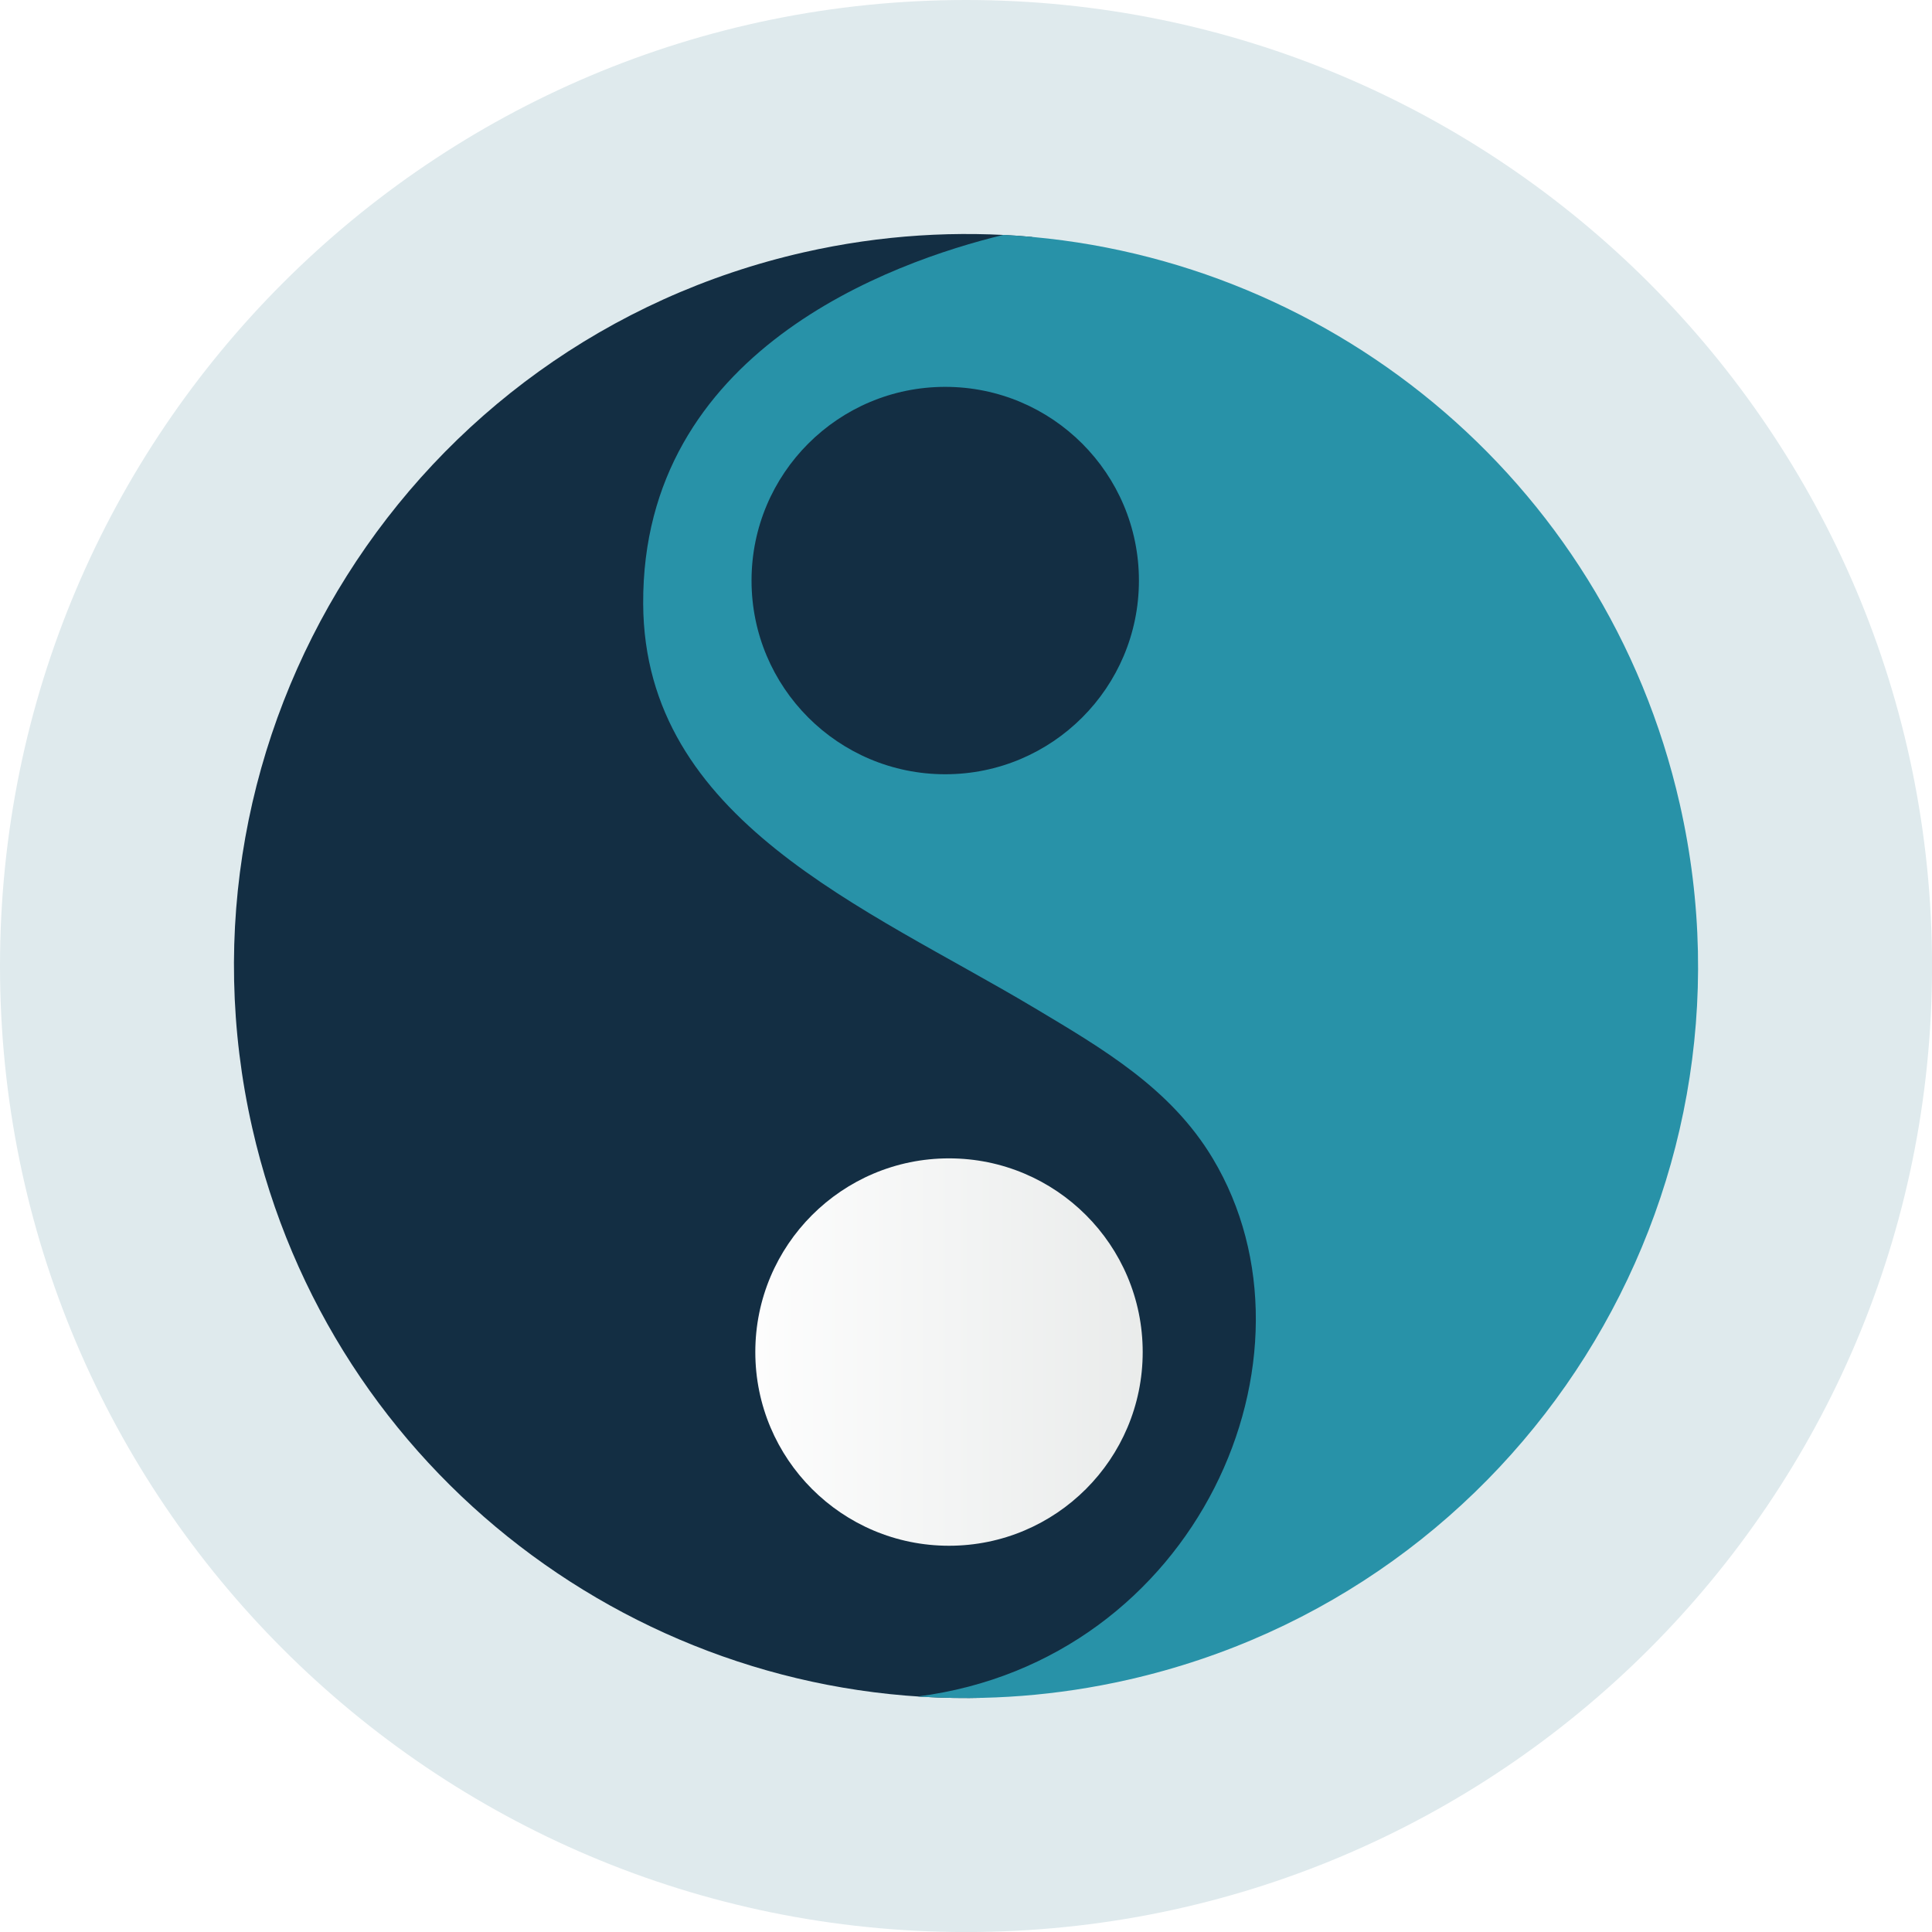
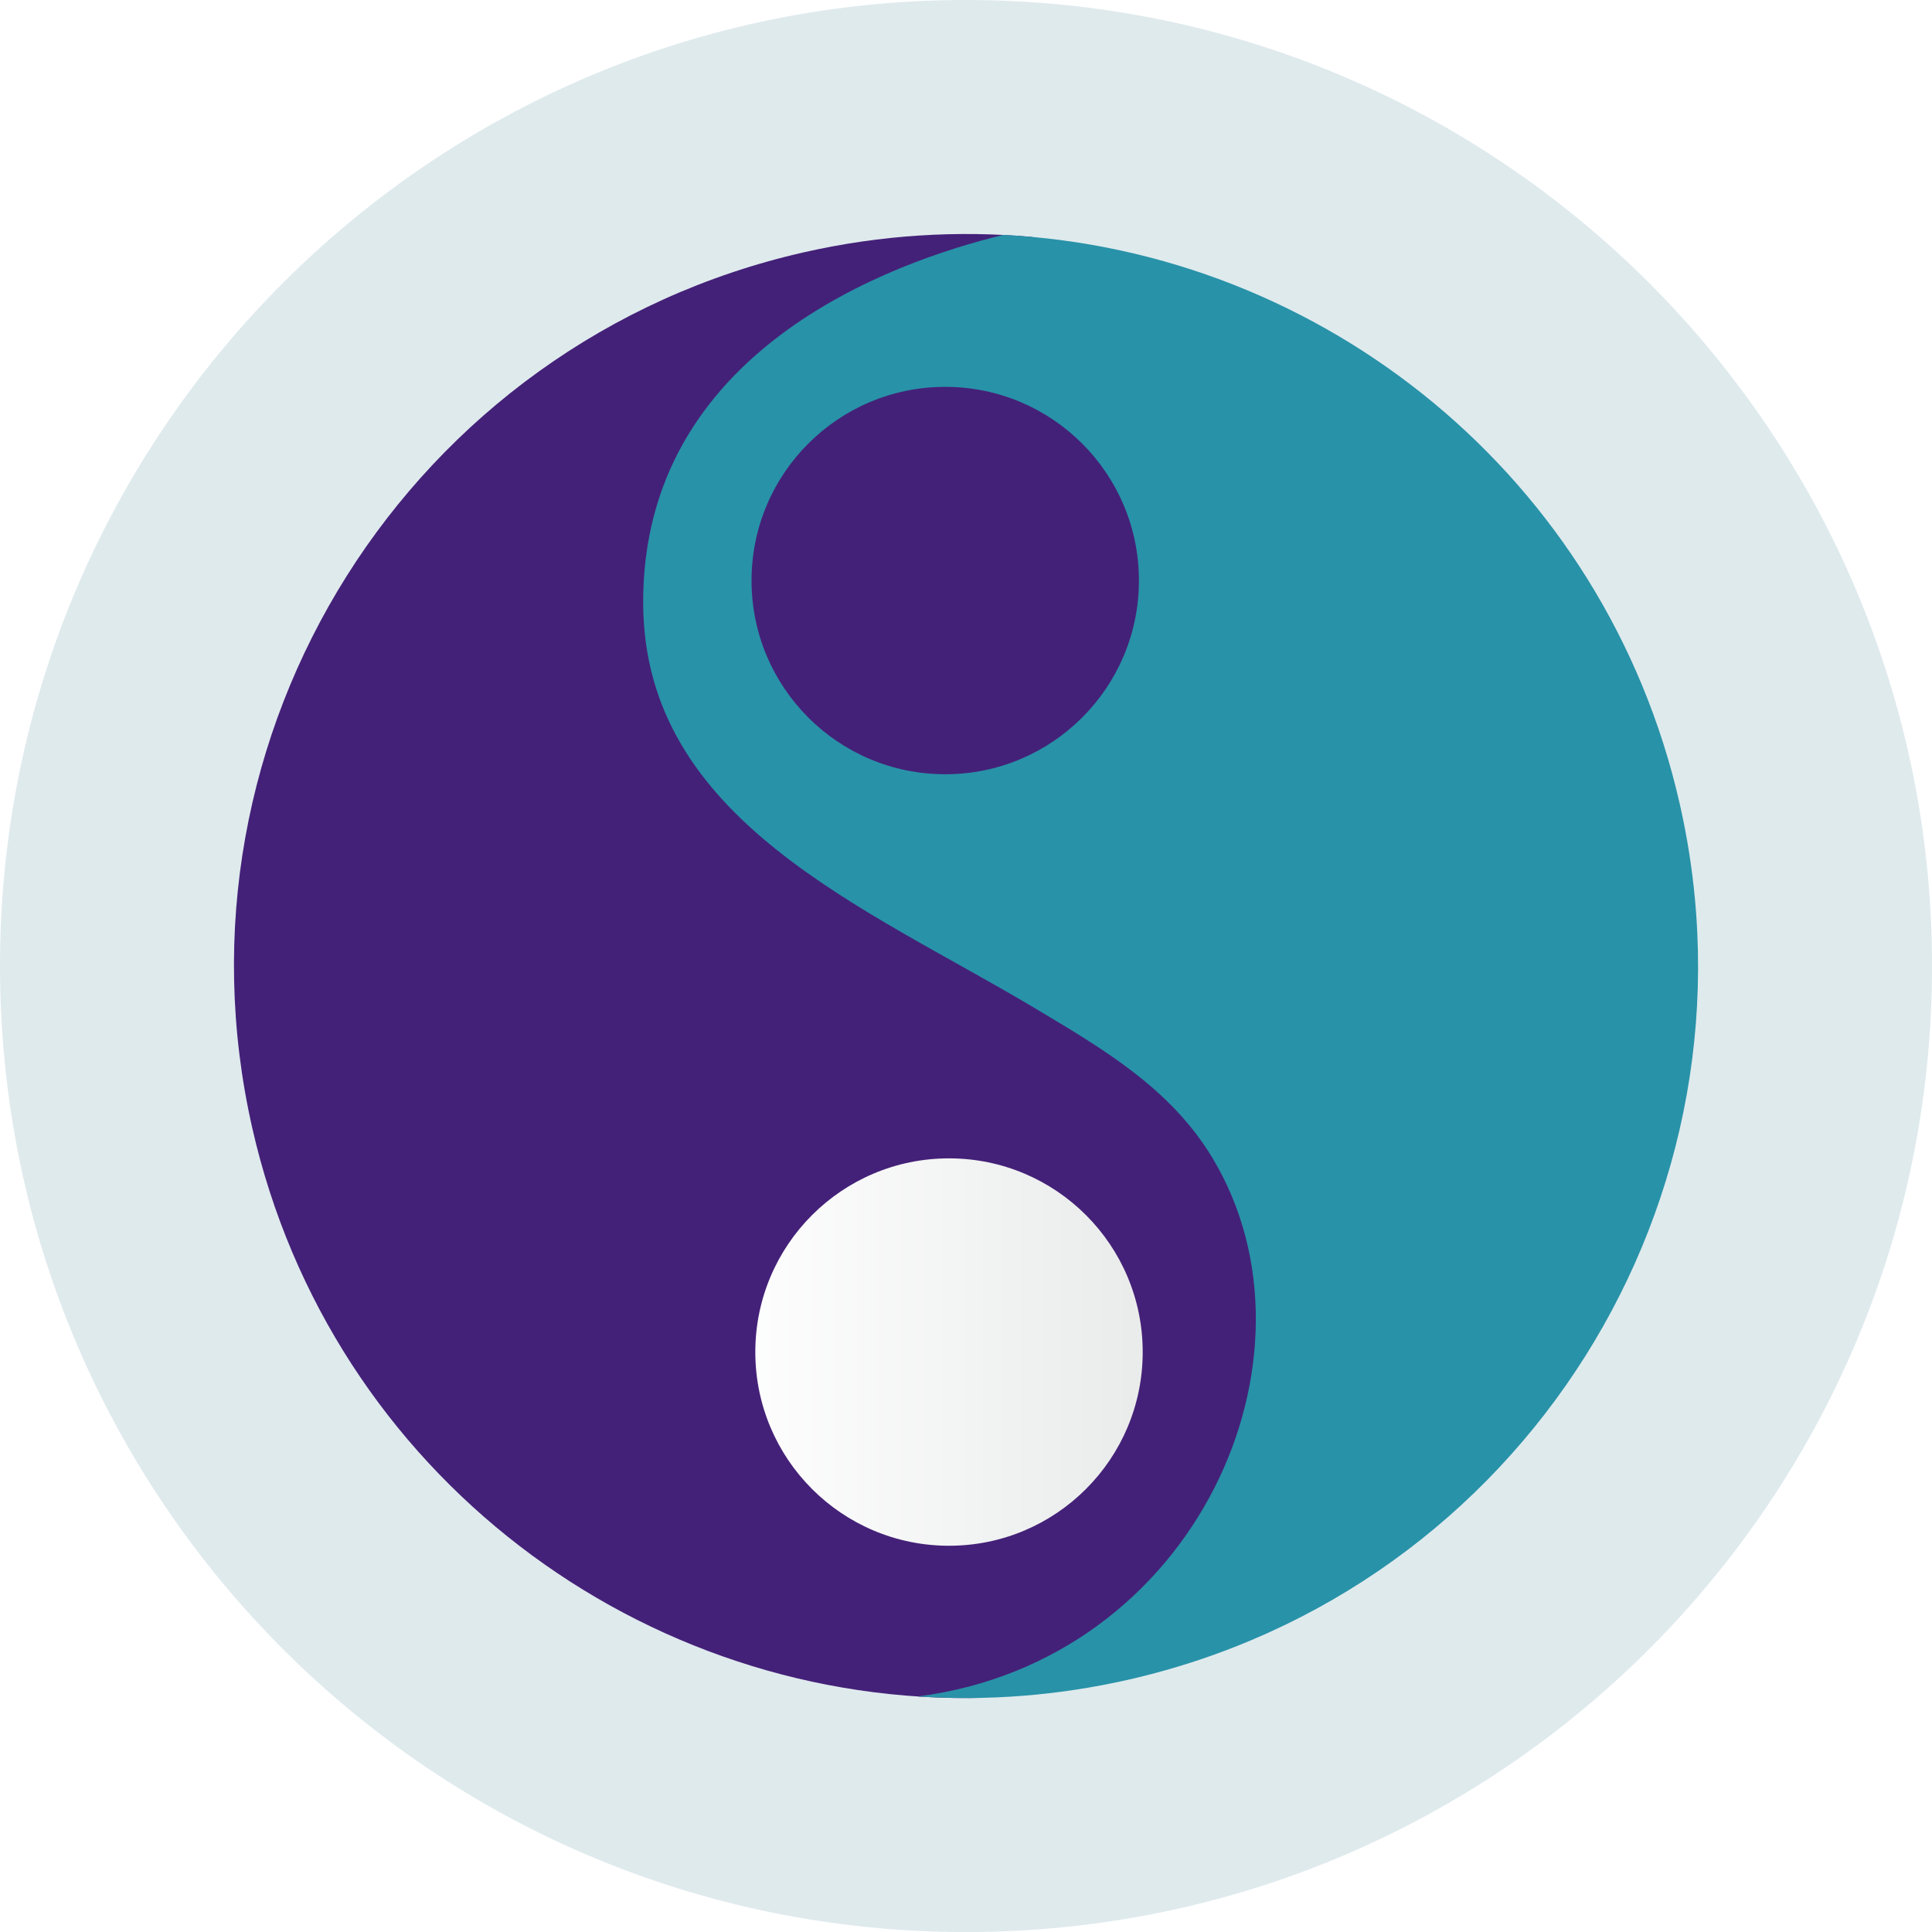
<svg xmlns="http://www.w3.org/2000/svg" width="20.157in" height="20.157in" viewBox="0 0 20.157 20.157" version="1.1" id="SVGRoot">
  <defs id="defs4615">
    <linearGradient id="SVGID_5_" gradientUnits="userSpaceOnUse" x1="190.17" y1="155.7" x2="412.04" y2="155.7" gradientTransform="matrix(1,0,0,-1,-1.091409,224.2099)">
      <stop offset="0" style="stop-color:#FFFFFF" id="stop44" />
      <stop offset="1" style="stop-color:#D5D9D8" id="stop46" />
    </linearGradient>
  </defs>
  <g id="layer1" transform="translate(5.138264,3.543026)">
    <g id="start-here-kde" transform="matrix(0.03937008,0,0,0.03937008,-5.138264,-3.543026)">
      <linearGradient id="SVGID_1_" gradientUnits="userSpaceOnUse" x1="74.981" y1="439.019" x2="437.019" y2="76.981" gradientTransform="matrix(1,0,0,-1,0,514)" spreadMethod="pad">
        <stop offset="0" style="stop-color:#FF8736" id="stop2" />
        <stop offset="0.224" style="stop-color:#FF8137" id="stop4" />
        <stop offset="0.523" style="stop-color:#FF7039" id="stop6" />
        <stop offset="0.863" style="stop-color:#FF543C" id="stop8" />
        <stop offset="1" style="stop-color:#FF473E" id="stop10" />
      </linearGradient>
      <circle style="opacity:1;fill:#dfeaed;fill-opacity:1" cx="256" cy="256" r="256" id="circle13" />
      <linearGradient id="SVGID_2_" gradientUnits="userSpaceOnUse" x1="251.56" y1="257.999" x2="84.75" y2="257.999" gradientTransform="matrix(1,0,0,-1,0,514)" href="#SVGID_1_">
        <stop offset="0" style="stop-color:#29292B" id="stop15" />
        <stop offset="0.381" style="stop-color:#414045" id="stop17" />
        <stop offset="0.735" style="stop-color:#515056" id="stop19" />
        <stop offset="1" style="stop-color:#57555C" id="stop21" />
      </linearGradient>
-       <path style="fill:#132e43;fill-opacity:1" d="M 253.23,449.573 C 327.166,440.072 362.775,359.318 331.363,306.956 320.222,288.385 302.264,277.931 283.919,266.98 239.43,240.424 180.721,217.346 180.446,160.017 180.133,94.585 243.136,70.592 273.643,62.809 253.873,61.007 233.491,62.22 213.085,66.85 108.62,90.551 43.148,194.451 66.85,298.916 c 20.822,91.772 103.538,153.44 194.157,151.004 -2.601,-0.066 -5.195,-0.178 -7.777,-0.347 z" id="path24" />
+       <path style="fill:#442178;fill-opacity:1" d="M 253.23,449.573 C 327.166,440.072 362.775,359.318 331.363,306.956 320.222,288.385 302.264,277.931 283.919,266.98 239.43,240.424 180.721,217.346 180.446,160.017 180.133,94.585 243.136,70.592 273.643,62.809 253.873,61.007 233.491,62.22 213.085,66.85 108.62,90.551 43.148,194.451 66.85,298.916 c 20.822,91.772 103.538,153.44 194.157,151.004 -2.601,-0.066 -5.195,-0.178 -7.777,-0.347 z" id="path24" />
      <linearGradient id="SVGID_3_" gradientUnits="userSpaceOnUse" x1="190.17" y1="257.881" x2="412.04" y2="257.881" gradientTransform="matrix(1,0,0,-1,0,514)">
        <stop offset="0" style="stop-color:#FFFFFF" id="stop26" />
        <stop offset="1" style="stop-color:#D5D9D8" id="stop28" />
      </linearGradient>
      <path style="fill:#2892a8;fill-opacity:1" d="M 298.916,445.15 C 403.38,421.449 468.852,317.549 445.15,213.084 425.475,126.366 350.535,66.524 265.883,62.251 v 0 c -0.002,0 -0.004,0 -0.006,0 -29.542,7.162 -95.754,30.696 -95.432,97.766 0.275,57.329 58.984,80.407 103.473,106.963 18.345,10.951 36.304,21.405 47.444,39.976 31.411,52.362 -4.198,133.116 -78.133,142.617 18.239,1.196 36.952,-0.172 55.687,-4.423 z" id="path31" />
      <linearGradient id="SVGID_4_" gradientUnits="userSpaceOnUse" x1="323.92" y1="360.15" x2="93.44" y2="360.15" gradientTransform="matrix(1,0,0,-1,0,514)" href="#SVGID_1_">
        <stop offset="0" style="stop-color:#29292B" id="stop33" />
        <stop offset="0.381" style="stop-color:#414045" id="stop35" />
        <stop offset="0.735" style="stop-color:#515056" id="stop37" />
        <stop offset="1" style="stop-color:#57555C" id="stop39" />
      </linearGradient>
-       <circle style="fill:#132e43;fill-opacity:1" cx="250.49" cy="153.85" r="51.33" id="circle42" />
+       <circle style="fill:#442178;fill-opacity:1" cx="250.49" cy="153.85" r="51.33" id="circle42" />
      <linearGradient id="linearGradient4596" gradientUnits="userSpaceOnUse" x1="190.17" y1="155.7" x2="412.04" y2="155.7" gradientTransform="matrix(1,0,0,-1,-108.1308,488.7358)">
        <stop offset="0" style="stop-color:#FFFFFF" id="stop4592" />
        <stop offset="1" style="stop-color:#D5D9D8" id="stop4594" />
      </linearGradient>
      <circle style="fill:url(#SVGID_5_)" cx="251.49" cy="358.3" r="51.33" id="circle49" />
      <g id="g51" />
      <g id="g53" />
      <g id="g55" />
      <g id="g57" />
      <g id="g59" />
      <g id="g61" />
      <g id="g63" />
      <g id="g65" />
      <g id="g67" />
      <g id="g69" />
      <g id="g71" />
      <g id="g73" />
      <g id="g75" />
      <g id="g77" />
      <g id="g79" />
    </g>
  </g>
</svg>
